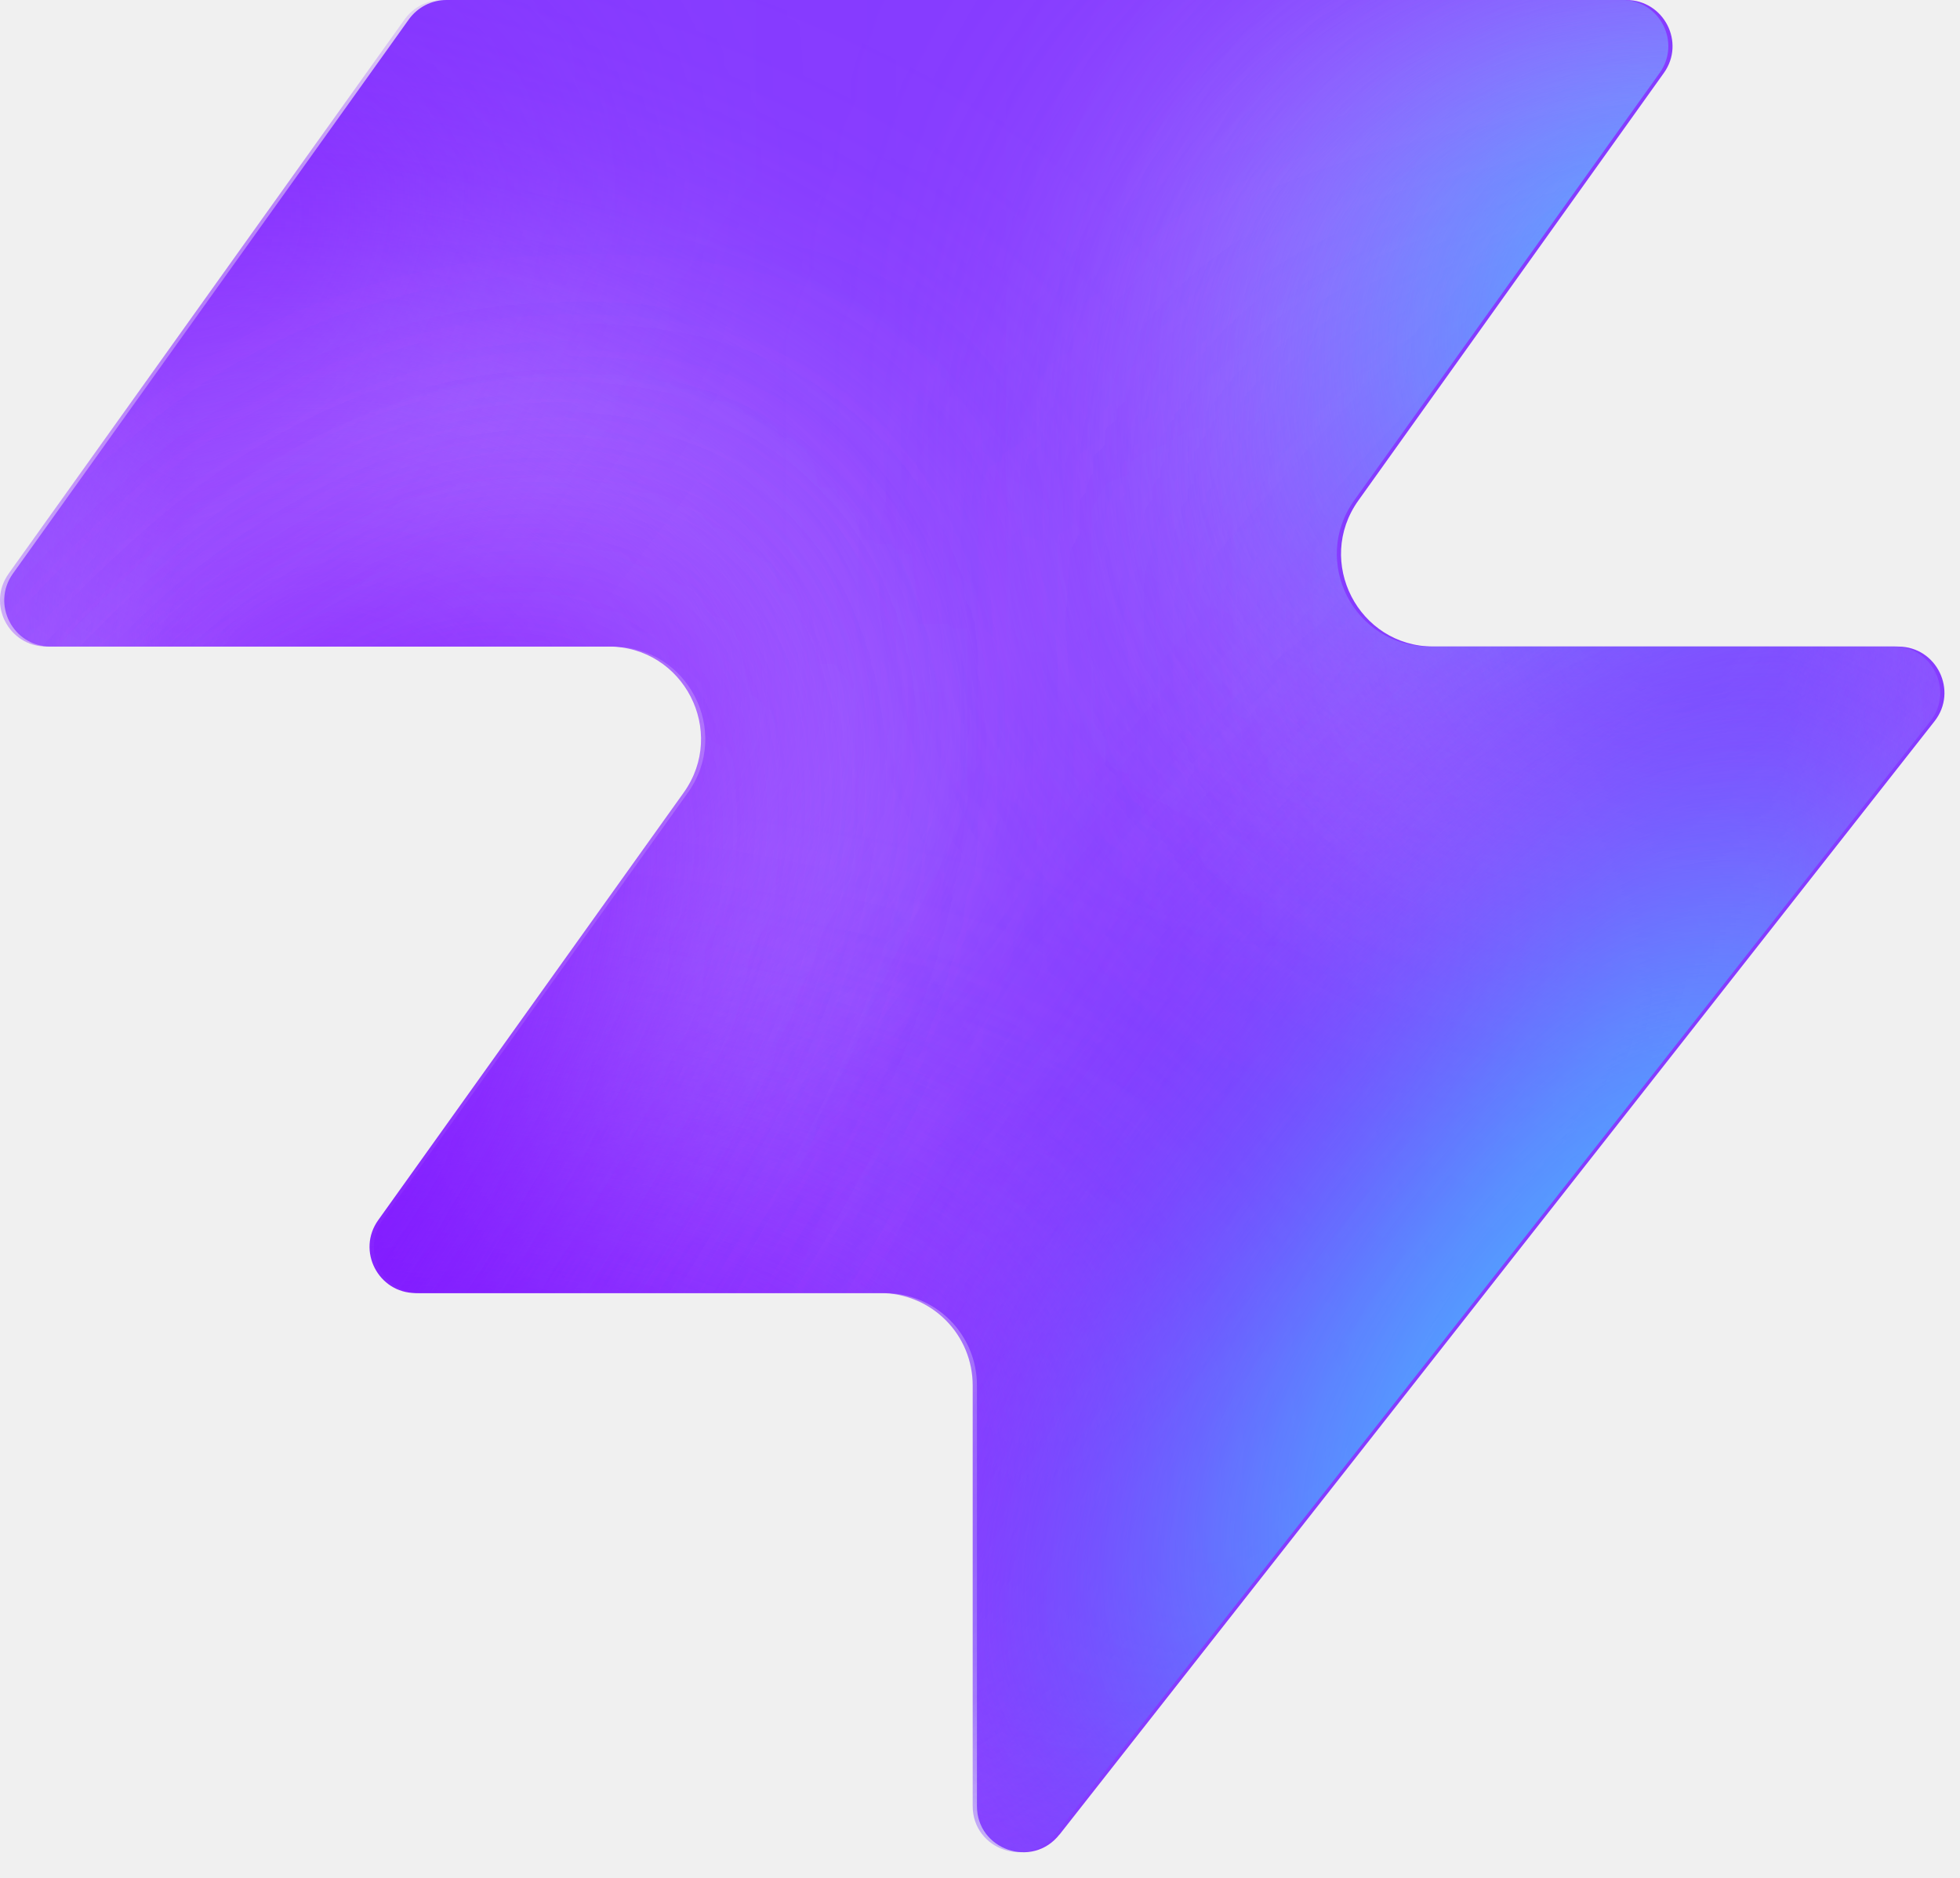
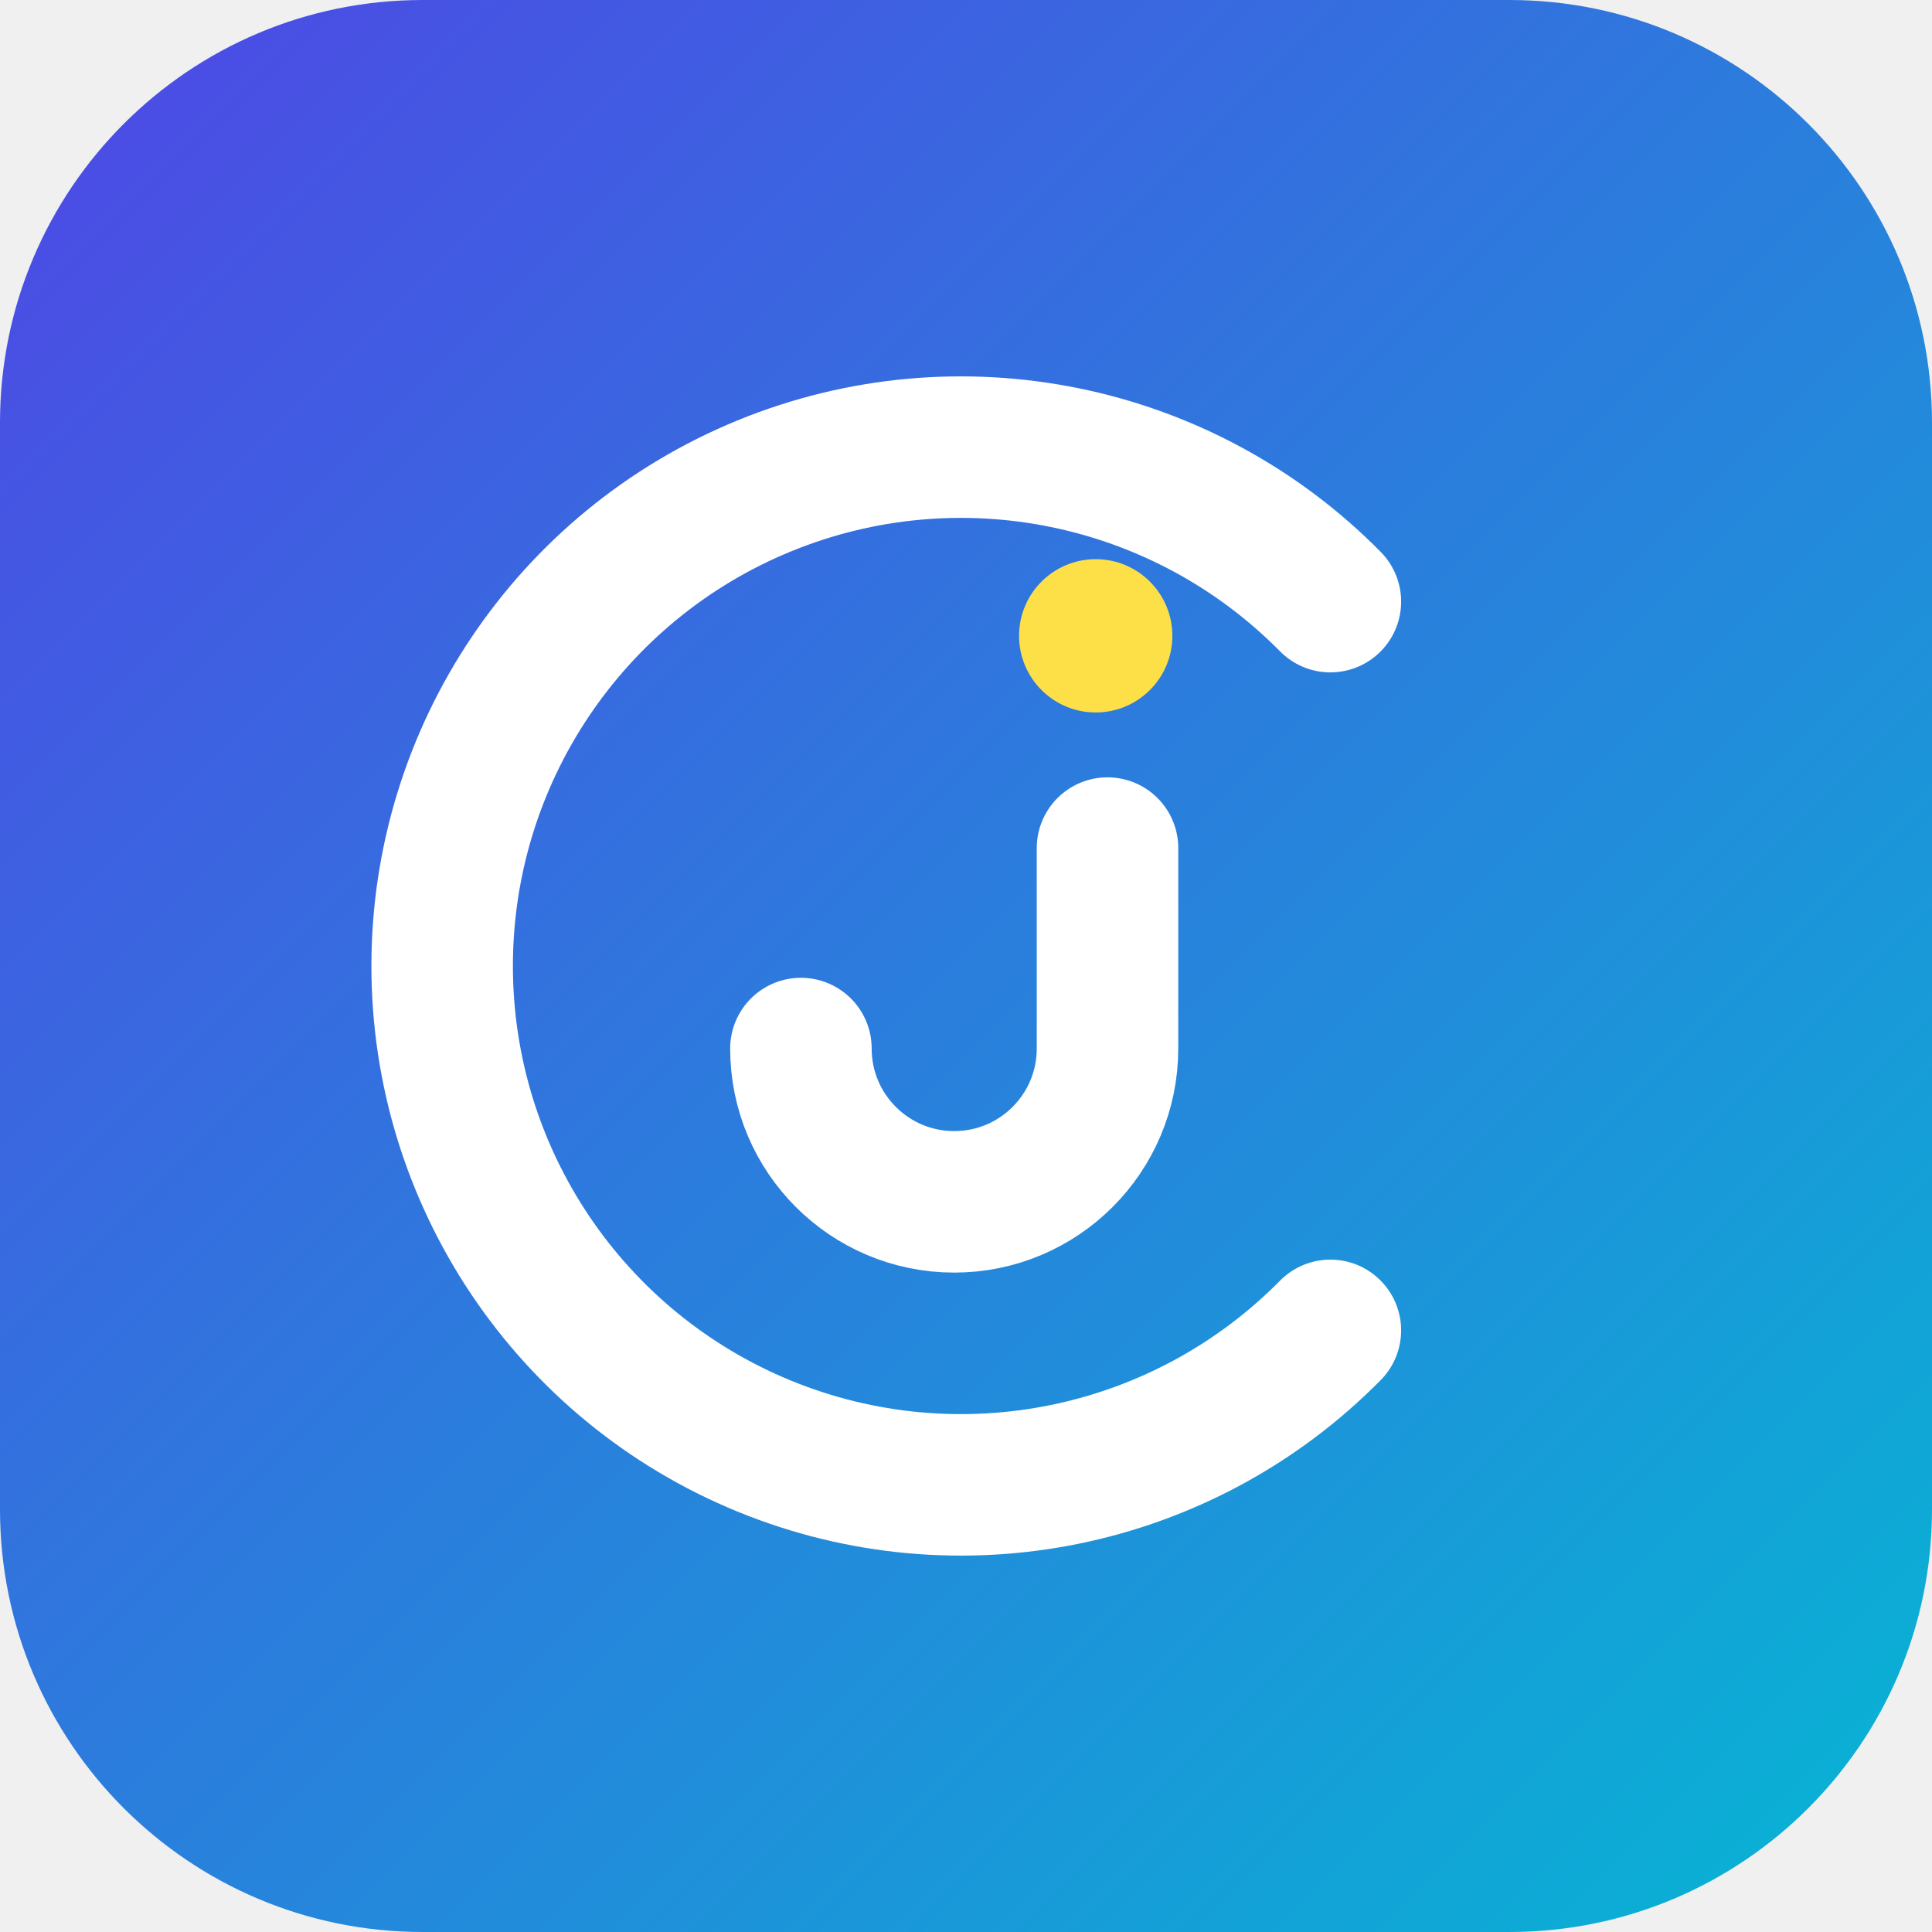
- <svg xmlns="http://www.w3.org/2000/svg" width="48" height="46" fill="none" viewBox="0 0 48 46">
-   <path fill="#863bff" d="M25.946 44.938c-.664.845-2.021.375-2.021-.698V33.937a2.26 2.26 0 0 0-2.262-2.262H10.287c-.92 0-1.456-1.04-.92-1.788l7.48-10.471c1.07-1.497 0-3.578-1.842-3.578H1.237c-.92 0-1.456-1.04-.92-1.788L10.013.474c.214-.297.556-.474.92-.474h28.894c.92 0 1.456 1.04.92 1.788l-7.48 10.471c-1.07 1.498 0 3.579 1.842 3.579h11.377c.943 0 1.473 1.088.89 1.83L25.947 44.94z" style="fill:#863bff;fill:color(display-p3 .525 .23 1);fill-opacity:1" />
-   <mask id="a" width="48" height="46" x="0" y="0" maskUnits="userSpaceOnUse" style="mask-type:alpha">
-     <path fill="#000" d="M25.842 44.938c-.664.844-2.021.375-2.021-.698V33.937a2.26 2.26 0 0 0-2.262-2.262H10.183c-.92 0-1.456-1.04-.92-1.788l7.48-10.471c1.07-1.498 0-3.579-1.842-3.579H1.133c-.92 0-1.456-1.04-.92-1.787L9.91.473c.214-.297.556-.474.92-.474h28.894c.92 0 1.456 1.04.92 1.788l-7.48 10.471c-1.07 1.498 0 3.578 1.842 3.578h11.377c.943 0 1.473 1.088.89 1.832L25.843 44.94z" style="fill:#000;fill-opacity:1" />
-   </mask>
-   <g mask="url(#a)">
-     <g filter="url(#b)">
-       <ellipse cx="5.508" cy="14.704" fill="#ede6ff" rx="5.508" ry="14.704" style="fill:#ede6ff;fill:color(display-p3 .927 .903 1);fill-opacity:1" transform="matrix(.00324 1 1 -.00324 -4.47 31.516)" />
-     </g>
-     <g filter="url(#c)">
-       <ellipse cx="10.399" cy="29.851" fill="#ede6ff" rx="10.399" ry="29.851" style="fill:#ede6ff;fill:color(display-p3 .927 .903 1);fill-opacity:1" transform="matrix(.00324 1 1 -.00324 -39.328 7.883)" />
-     </g>
-     <g filter="url(#d)">
-       <ellipse cx="5.508" cy="30.487" fill="#7e14ff" rx="5.508" ry="30.487" style="fill:#7e14ff;fill:color(display-p3 .492 .077 1);fill-opacity:1" transform="rotate(89.814 -25.913 -14.639)scale(1 -1)" />
-     </g>
-     <g filter="url(#e)">
-       <ellipse cx="5.508" cy="30.599" fill="#7e14ff" rx="5.508" ry="30.599" style="fill:#7e14ff;fill:color(display-p3 .492 .077 1);fill-opacity:1" transform="rotate(89.814 -32.644 -3.334)scale(1 -1)" />
-     </g>
-     <g filter="url(#f)">
-       <ellipse cx="5.508" cy="30.599" fill="#7e14ff" rx="5.508" ry="30.599" style="fill:#7e14ff;fill:color(display-p3 .492 .077 1);fill-opacity:1" transform="matrix(.00324 1 1 -.00324 -34.34 30.47)" />
-     </g>
-     <g filter="url(#g)">
-       <ellipse cx="14.072" cy="22.078" fill="#ede6ff" rx="14.072" ry="22.078" style="fill:#ede6ff;fill:color(display-p3 .927 .903 1);fill-opacity:1" transform="rotate(93.35 24.506 48.493)scale(-1 1)" />
-     </g>
-     <g filter="url(#h)">
-       <ellipse cx="3.47" cy="21.501" fill="#7e14ff" rx="3.47" ry="21.501" style="fill:#7e14ff;fill:color(display-p3 .492 .077 1);fill-opacity:1" transform="rotate(89.009 28.708 47.59)scale(-1 1)" />
-     </g>
-     <g filter="url(#i)">
-       <ellipse cx="3.47" cy="21.501" fill="#7e14ff" rx="3.47" ry="21.501" style="fill:#7e14ff;fill:color(display-p3 .492 .077 1);fill-opacity:1" transform="rotate(89.009 28.708 47.59)scale(-1 1)" />
-     </g>
-     <g filter="url(#j)">
-       <ellipse cx=".387" cy="8.972" fill="#7e14ff" rx="4.407" ry="29.108" style="fill:#7e14ff;fill:color(display-p3 .492 .077 1);fill-opacity:1" transform="rotate(39.51 .387 8.972)" />
-     </g>
-     <g filter="url(#k)">
-       <ellipse cx="47.523" cy="-6.092" fill="#7e14ff" rx="4.407" ry="29.108" style="fill:#7e14ff;fill:color(display-p3 .492 .077 1);fill-opacity:1" transform="rotate(37.892 47.523 -6.092)" />
-     </g>
-     <g filter="url(#l)">
-       <ellipse cx="41.412" cy="6.333" fill="#47bfff" rx="5.971" ry="9.665" style="fill:#47bfff;fill:color(display-p3 .28 .748 1);fill-opacity:1" transform="rotate(37.892 41.412 6.333)" />
-     </g>
-     <g filter="url(#m)">
-       <ellipse cx="-1.879" cy="38.332" fill="#7e14ff" rx="4.407" ry="29.108" style="fill:#7e14ff;fill:color(display-p3 .492 .077 1);fill-opacity:1" transform="rotate(37.892 -1.88 38.332)" />
-     </g>
-     <g filter="url(#n)">
-       <ellipse cx="-1.879" cy="38.332" fill="#7e14ff" rx="4.407" ry="29.108" style="fill:#7e14ff;fill:color(display-p3 .492 .077 1);fill-opacity:1" transform="rotate(37.892 -1.88 38.332)" />
-     </g>
-     <g filter="url(#o)">
-       <ellipse cx="35.651" cy="29.907" fill="#7e14ff" rx="4.407" ry="29.108" style="fill:#7e14ff;fill:color(display-p3 .492 .077 1);fill-opacity:1" transform="rotate(37.892 35.651 29.907)" />
-     </g>
-     <g filter="url(#p)">
-       <ellipse cx="38.418" cy="32.4" fill="#47bfff" rx="5.971" ry="15.297" style="fill:#47bfff;fill:color(display-p3 .28 .748 1);fill-opacity:1" transform="rotate(37.892 38.418 32.4)" />
-     </g>
+ <svg xmlns="http://www.w3.org/2000/svg" viewBox="0 0 256 256" width="256" height="256" role="img" aria-label="ConectJovem">
+   <defs>
+     <linearGradient id="gD" x1="0" y1="0" x2="1" y2="1">
+       <stop offset="0" stop-color="#4F46E5" />
+       <stop offset="1" stop-color="#06B6D4" />
+     </linearGradient>
+   </defs>
+   <rect width="256" height="256" rx="56" fill="url(#gD)" />
+   <g transform="translate(28 28) scale(.78125)">
+     <path d="M189.8 66.2 A88 88 0 1 0 189.8 189.8" fill="none" stroke="#fff" stroke-width="24" stroke-linecap="round" />
+     <path d="M152 108 V142 A26 26 0 0 1 100 142" fill="none" stroke="#fff" stroke-width="24" stroke-linecap="round" stroke-linejoin="round" />
+     <circle cx="150" cy="72" r="13" fill="#FDE047" />
  </g>
-   <defs>
-     <filter id="b" width="60.045" height="41.654" x="-19.77" y="16.149" color-interpolation-filters="sRGB" filterUnits="userSpaceOnUse">
-       <feFlood flood-opacity="0" result="BackgroundImageFix" />
-       <feBlend in="SourceGraphic" in2="BackgroundImageFix" result="shape" />
-       <feGaussianBlur result="effect1_foregroundBlur_2002_17158" stdDeviation="7.659" />
-     </filter>
-     <filter id="c" width="90.34" height="51.437" x="-54.613" y="-7.533" color-interpolation-filters="sRGB" filterUnits="userSpaceOnUse">
-       <feFlood flood-opacity="0" result="BackgroundImageFix" />
-       <feBlend in="SourceGraphic" in2="BackgroundImageFix" result="shape" />
-       <feGaussianBlur result="effect1_foregroundBlur_2002_17158" stdDeviation="7.659" />
-     </filter>
-     <filter id="d" width="79.355" height="29.4" x="-49.64" y="2.03" color-interpolation-filters="sRGB" filterUnits="userSpaceOnUse">
-       <feFlood flood-opacity="0" result="BackgroundImageFix" />
-       <feBlend in="SourceGraphic" in2="BackgroundImageFix" result="shape" />
-       <feGaussianBlur result="effect1_foregroundBlur_2002_17158" stdDeviation="4.596" />
-     </filter>
-     <filter id="e" width="79.579" height="29.4" x="-45.045" y="20.029" color-interpolation-filters="sRGB" filterUnits="userSpaceOnUse">
-       <feFlood flood-opacity="0" result="BackgroundImageFix" />
-       <feBlend in="SourceGraphic" in2="BackgroundImageFix" result="shape" />
-       <feGaussianBlur result="effect1_foregroundBlur_2002_17158" stdDeviation="4.596" />
-     </filter>
-     <filter id="f" width="79.579" height="29.4" x="-43.513" y="21.178" color-interpolation-filters="sRGB" filterUnits="userSpaceOnUse">
-       <feFlood flood-opacity="0" result="BackgroundImageFix" />
-       <feBlend in="SourceGraphic" in2="BackgroundImageFix" result="shape" />
-       <feGaussianBlur result="effect1_foregroundBlur_2002_17158" stdDeviation="4.596" />
-     </filter>
-     <filter id="g" width="74.749" height="58.852" x="15.756" y="-17.901" color-interpolation-filters="sRGB" filterUnits="userSpaceOnUse">
-       <feFlood flood-opacity="0" result="BackgroundImageFix" />
-       <feBlend in="SourceGraphic" in2="BackgroundImageFix" result="shape" />
-       <feGaussianBlur result="effect1_foregroundBlur_2002_17158" stdDeviation="7.659" />
-     </filter>
-     <filter id="h" width="61.377" height="25.362" x="23.548" y="2.284" color-interpolation-filters="sRGB" filterUnits="userSpaceOnUse">
-       <feFlood flood-opacity="0" result="BackgroundImageFix" />
-       <feBlend in="SourceGraphic" in2="BackgroundImageFix" result="shape" />
-       <feGaussianBlur result="effect1_foregroundBlur_2002_17158" stdDeviation="4.596" />
-     </filter>
-     <filter id="i" width="61.377" height="25.362" x="23.548" y="2.284" color-interpolation-filters="sRGB" filterUnits="userSpaceOnUse">
-       <feFlood flood-opacity="0" result="BackgroundImageFix" />
-       <feBlend in="SourceGraphic" in2="BackgroundImageFix" result="shape" />
-       <feGaussianBlur result="effect1_foregroundBlur_2002_17158" stdDeviation="4.596" />
-     </filter>
-     <filter id="j" width="56.045" height="63.649" x="-27.636" y="-22.853" color-interpolation-filters="sRGB" filterUnits="userSpaceOnUse">
-       <feFlood flood-opacity="0" result="BackgroundImageFix" />
-       <feBlend in="SourceGraphic" in2="BackgroundImageFix" result="shape" />
-       <feGaussianBlur result="effect1_foregroundBlur_2002_17158" stdDeviation="4.596" />
-     </filter>
-     <filter id="k" width="54.814" height="64.646" x="20.116" y="-38.415" color-interpolation-filters="sRGB" filterUnits="userSpaceOnUse">
-       <feFlood flood-opacity="0" result="BackgroundImageFix" />
-       <feBlend in="SourceGraphic" in2="BackgroundImageFix" result="shape" />
-       <feGaussianBlur result="effect1_foregroundBlur_2002_17158" stdDeviation="4.596" />
-     </filter>
-     <filter id="l" width="33.541" height="35.313" x="24.641" y="-11.323" color-interpolation-filters="sRGB" filterUnits="userSpaceOnUse">
-       <feFlood flood-opacity="0" result="BackgroundImageFix" />
-       <feBlend in="SourceGraphic" in2="BackgroundImageFix" result="shape" />
-       <feGaussianBlur result="effect1_foregroundBlur_2002_17158" stdDeviation="4.596" />
-     </filter>
-     <filter id="m" width="54.814" height="64.646" x="-29.286" y="6.009" color-interpolation-filters="sRGB" filterUnits="userSpaceOnUse">
-       <feFlood flood-opacity="0" result="BackgroundImageFix" />
-       <feBlend in="SourceGraphic" in2="BackgroundImageFix" result="shape" />
-       <feGaussianBlur result="effect1_foregroundBlur_2002_17158" stdDeviation="4.596" />
-     </filter>
-     <filter id="n" width="54.814" height="64.646" x="-29.286" y="6.009" color-interpolation-filters="sRGB" filterUnits="userSpaceOnUse">
-       <feFlood flood-opacity="0" result="BackgroundImageFix" />
-       <feBlend in="SourceGraphic" in2="BackgroundImageFix" result="shape" />
-       <feGaussianBlur result="effect1_foregroundBlur_2002_17158" stdDeviation="4.596" />
-     </filter>
-     <filter id="o" width="54.814" height="64.646" x="8.244" y="-2.416" color-interpolation-filters="sRGB" filterUnits="userSpaceOnUse">
-       <feFlood flood-opacity="0" result="BackgroundImageFix" />
-       <feBlend in="SourceGraphic" in2="BackgroundImageFix" result="shape" />
-       <feGaussianBlur result="effect1_foregroundBlur_2002_17158" stdDeviation="4.596" />
-     </filter>
-     <filter id="p" width="39.409" height="43.623" x="18.713" y="10.588" color-interpolation-filters="sRGB" filterUnits="userSpaceOnUse">
-       <feFlood flood-opacity="0" result="BackgroundImageFix" />
-       <feBlend in="SourceGraphic" in2="BackgroundImageFix" result="shape" />
-       <feGaussianBlur result="effect1_foregroundBlur_2002_17158" stdDeviation="4.596" />
-     </filter>
-   </defs>
</svg>
